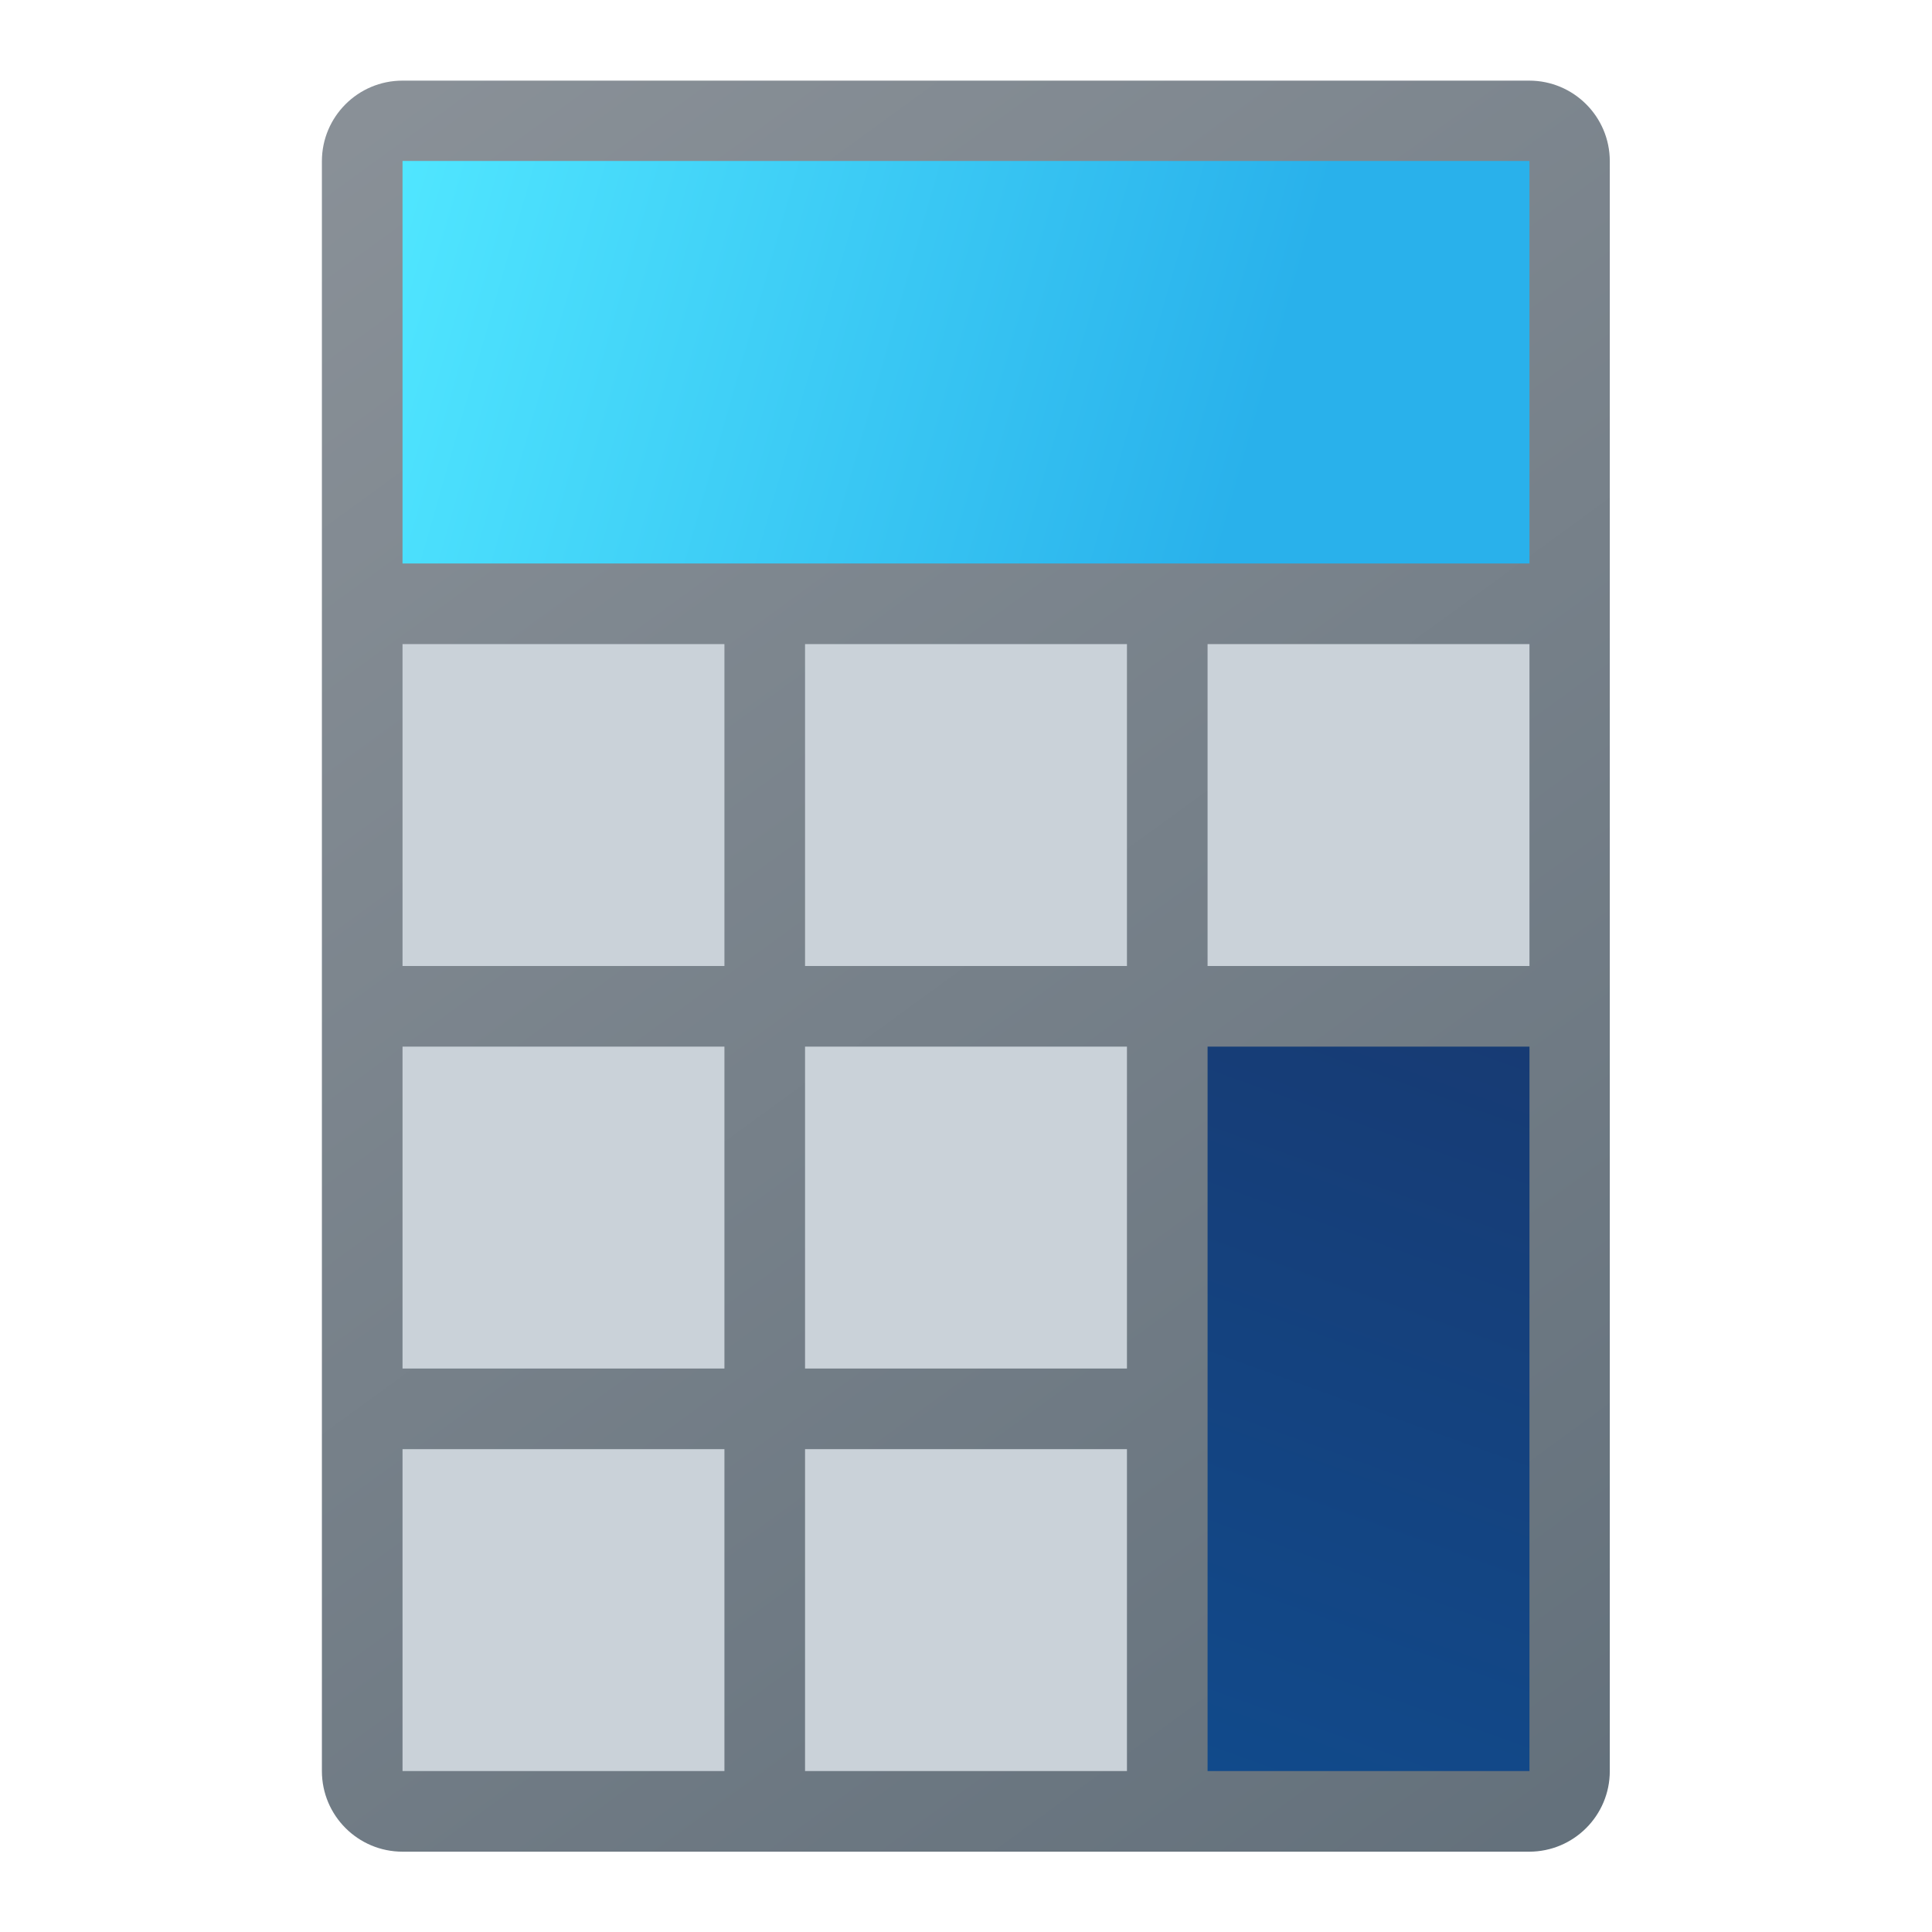
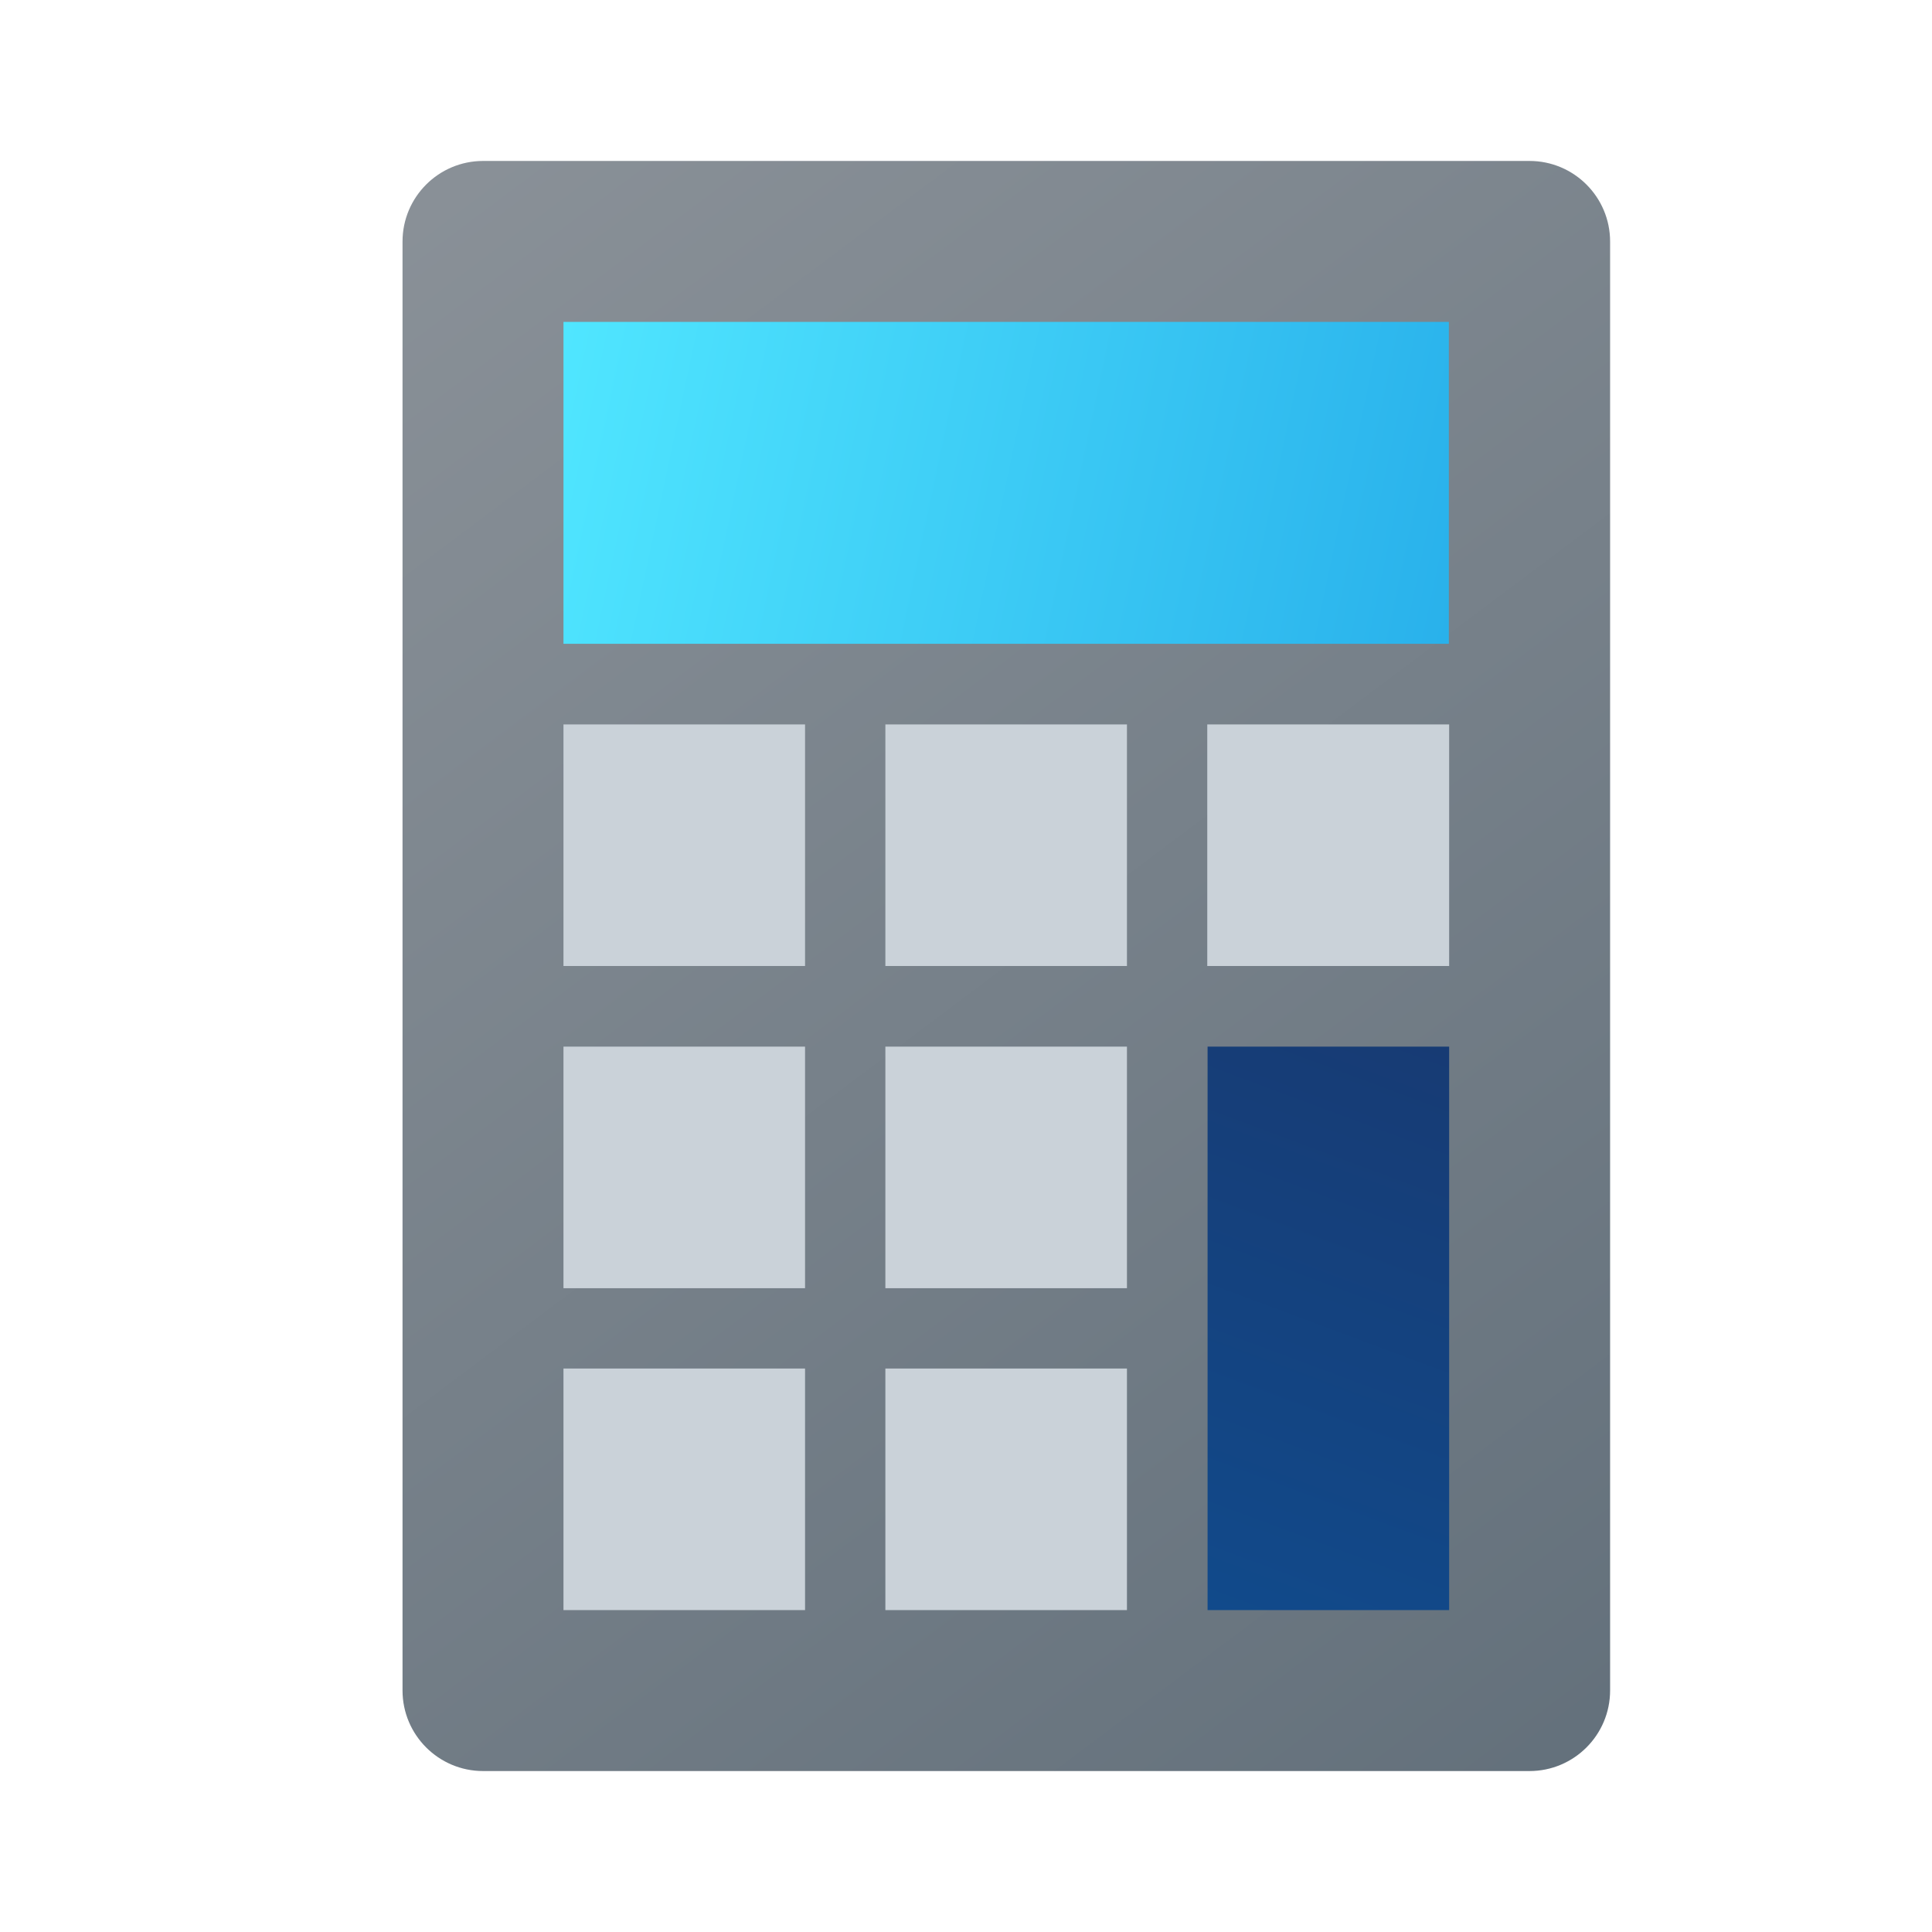
<svg xmlns="http://www.w3.org/2000/svg" xmlns:xlink="http://www.w3.org/1999/xlink" width="24" height="24" viewBox="0 0 6.35 6.35" version="1.1" id="svg5">
  <defs id="defs2">
    <linearGradient id="linearGradient5081">
      <stop style="stop-color:#8a9198;stop-opacity:1;" offset="0" id="stop5077" />
      <stop style="stop-color:#63707b;stop-opacity:1" offset="1" id="stop5079" />
    </linearGradient>
-     <linearGradient xlink:href="#linearGradient5081" id="linearGradient986" x1="2.91" y1="0.529" x2="7.144" y2="6.35" gradientUnits="userSpaceOnUse" gradientTransform="translate(-1.852083,-0.2645834)" />
+     <linearGradient xlink:href="#linearGradient5081" id="linearGradient986" x1="2.91" y1="0.529" x2="6.879" y2="5.821" gradientUnits="userSpaceOnUse" gradientTransform="translate(-1.5875)" />
    <linearGradient id="linearGradient36146">
      <stop style="stop-color:#50e6ff;stop-opacity:1;" offset="0" id="stop36142" />
      <stop style="stop-color:#29b1eb;stop-opacity:1" offset="1" id="stop36144" />
    </linearGradient>
    <linearGradient id="linearGradient53341">
      <stop style="stop-color:#114a8b;stop-opacity:1;" offset="0" id="stop53337" />
      <stop style="stop-color:#173b74;stop-opacity:1" offset="1" id="stop53339" />
    </linearGradient>
-     <linearGradient xlink:href="#linearGradient36146" id="linearGradient1114" x1="2.91" y1="1.005" x2="5.027" y2="1.799" gradientUnits="userSpaceOnUse" gradientTransform="matrix(1.272727,0,0,1.666667,-2.38125,-1.146528)" />
-     <linearGradient xlink:href="#linearGradient53341" id="linearGradient3080" x1="1.852" y1="2.117" x2="2.381" y2="3.44" gradientUnits="userSpaceOnUse" gradientTransform="matrix(2,0,0,1.8,0.2645832,-9.630834)" />
+     <linearGradient xlink:href="#linearGradient36146" id="linearGradient1114" x1="2.91" y1="1.005" x2="5.197" y2="1.64" gradientUnits="userSpaceOnUse" gradientTransform="matrix(1.272727,0,0,1.666667,-1.852084,-0.617361)" />
+     <linearGradient xlink:href="#linearGradient53341" id="linearGradient3080" x1="1.852" y1="2.117" x2="2.381" y2="3.44" gradientUnits="userSpaceOnUse" gradientTransform="matrix(1.5,0,0,1.4,1.190625,-8.255)" />
  </defs>
-   <rect style="fill:url(#linearGradient986);fill-opacity:1;stroke-width:0.529;stroke-linecap:round;stroke-linejoin:round;stroke-dasharray:6.35, 0.529" id="rect846" width="4.233" height="5.821" x="1.058" y="0.265" ry="0.265" />
-   <rect style="opacity:1;fill:url(#linearGradient1114);fill-opacity:1;stroke-width:0.385" id="rect960" width="3.704" height="1.323" x="1.323" y="0.529" />
-   <rect style="fill:url(#linearGradient3080);fill-opacity:1;stroke-width:0.529" id="rect2294-3-6-3" width="1.058" height="2.381" x="3.969" y="-5.821" transform="scale(1,-1)" />
-   <rect style="fill:#cad2d9;fill-opacity:1;stroke-width:0.265" id="rect1757" width="1.058" height="1.058" x="1.323" y="2.117" />
-   <rect style="fill:#cad2d9;fill-opacity:1;stroke-width:0.265" id="rect1757-3" width="1.058" height="1.058" x="2.646" y="2.117" />
-   <rect style="fill:#cad2d9;fill-opacity:1;stroke-width:0.265" id="rect1757-3-6" width="1.058" height="1.058" x="3.969" y="2.117" />
-   <rect style="fill:#cad2d9;fill-opacity:1;stroke-width:0.265" id="rect1757-7" width="1.058" height="1.058" x="1.323" y="3.44" />
-   <rect style="fill:#cad2d9;fill-opacity:1;stroke-width:0.265" id="rect1757-3-5" width="1.058" height="1.058" x="2.646" y="3.44" />
-   <rect style="fill:#cad2d9;fill-opacity:1;stroke-width:0.265" id="rect1757-7-5" width="1.058" height="1.058" x="1.323" y="4.763" />
-   <rect style="fill:#cad2d9;fill-opacity:1;stroke-width:0.265" id="rect1757-3-5-6" width="1.058" height="1.058" x="2.646" y="4.763" />
+   <rect style="fill:url(#linearGradient986);fill-opacity:1;stroke-width:0.529;stroke-linecap:round;stroke-linejoin:round;stroke-dasharray:6.35, 0.529" id="rect846" width="3.969" height="5.292" x="1.323" y="0.529" ry="0.265" />
+   <rect style="opacity:1;fill:url(#linearGradient1114);fill-opacity:1;stroke-width:0.385" id="rect960" width="2.91" height="1.058" x="1.852" y="1.058" />
+   <rect style="fill:url(#linearGradient3080);fill-opacity:1;stroke-width:0.404" id="rect2294-3-6-3" width="0.794" height="1.852" x="3.969" y="-5.292" transform="scale(1,-1)" />
+   <path id="rect1757" style="fill:#cad2d9;fill-opacity:1;stroke-width:0.265" d="m 1.852,2.381 v 0.794 h 0.794 v -0.794 z m 1.058,0 v 0.794 h 0.794 v -0.794 z m 1.058,0 v 0.794 H 4.763 v -0.794 z M 1.852,3.44 v 0.794 h 0.794 v -0.794 z m 1.058,0 v 0.794 h 0.794 v -0.794 z M 1.852,4.498 v 0.794 h 0.794 V 4.498 Z m 1.058,0 V 5.292 H 3.704 V 4.498 Z" />
</svg>
